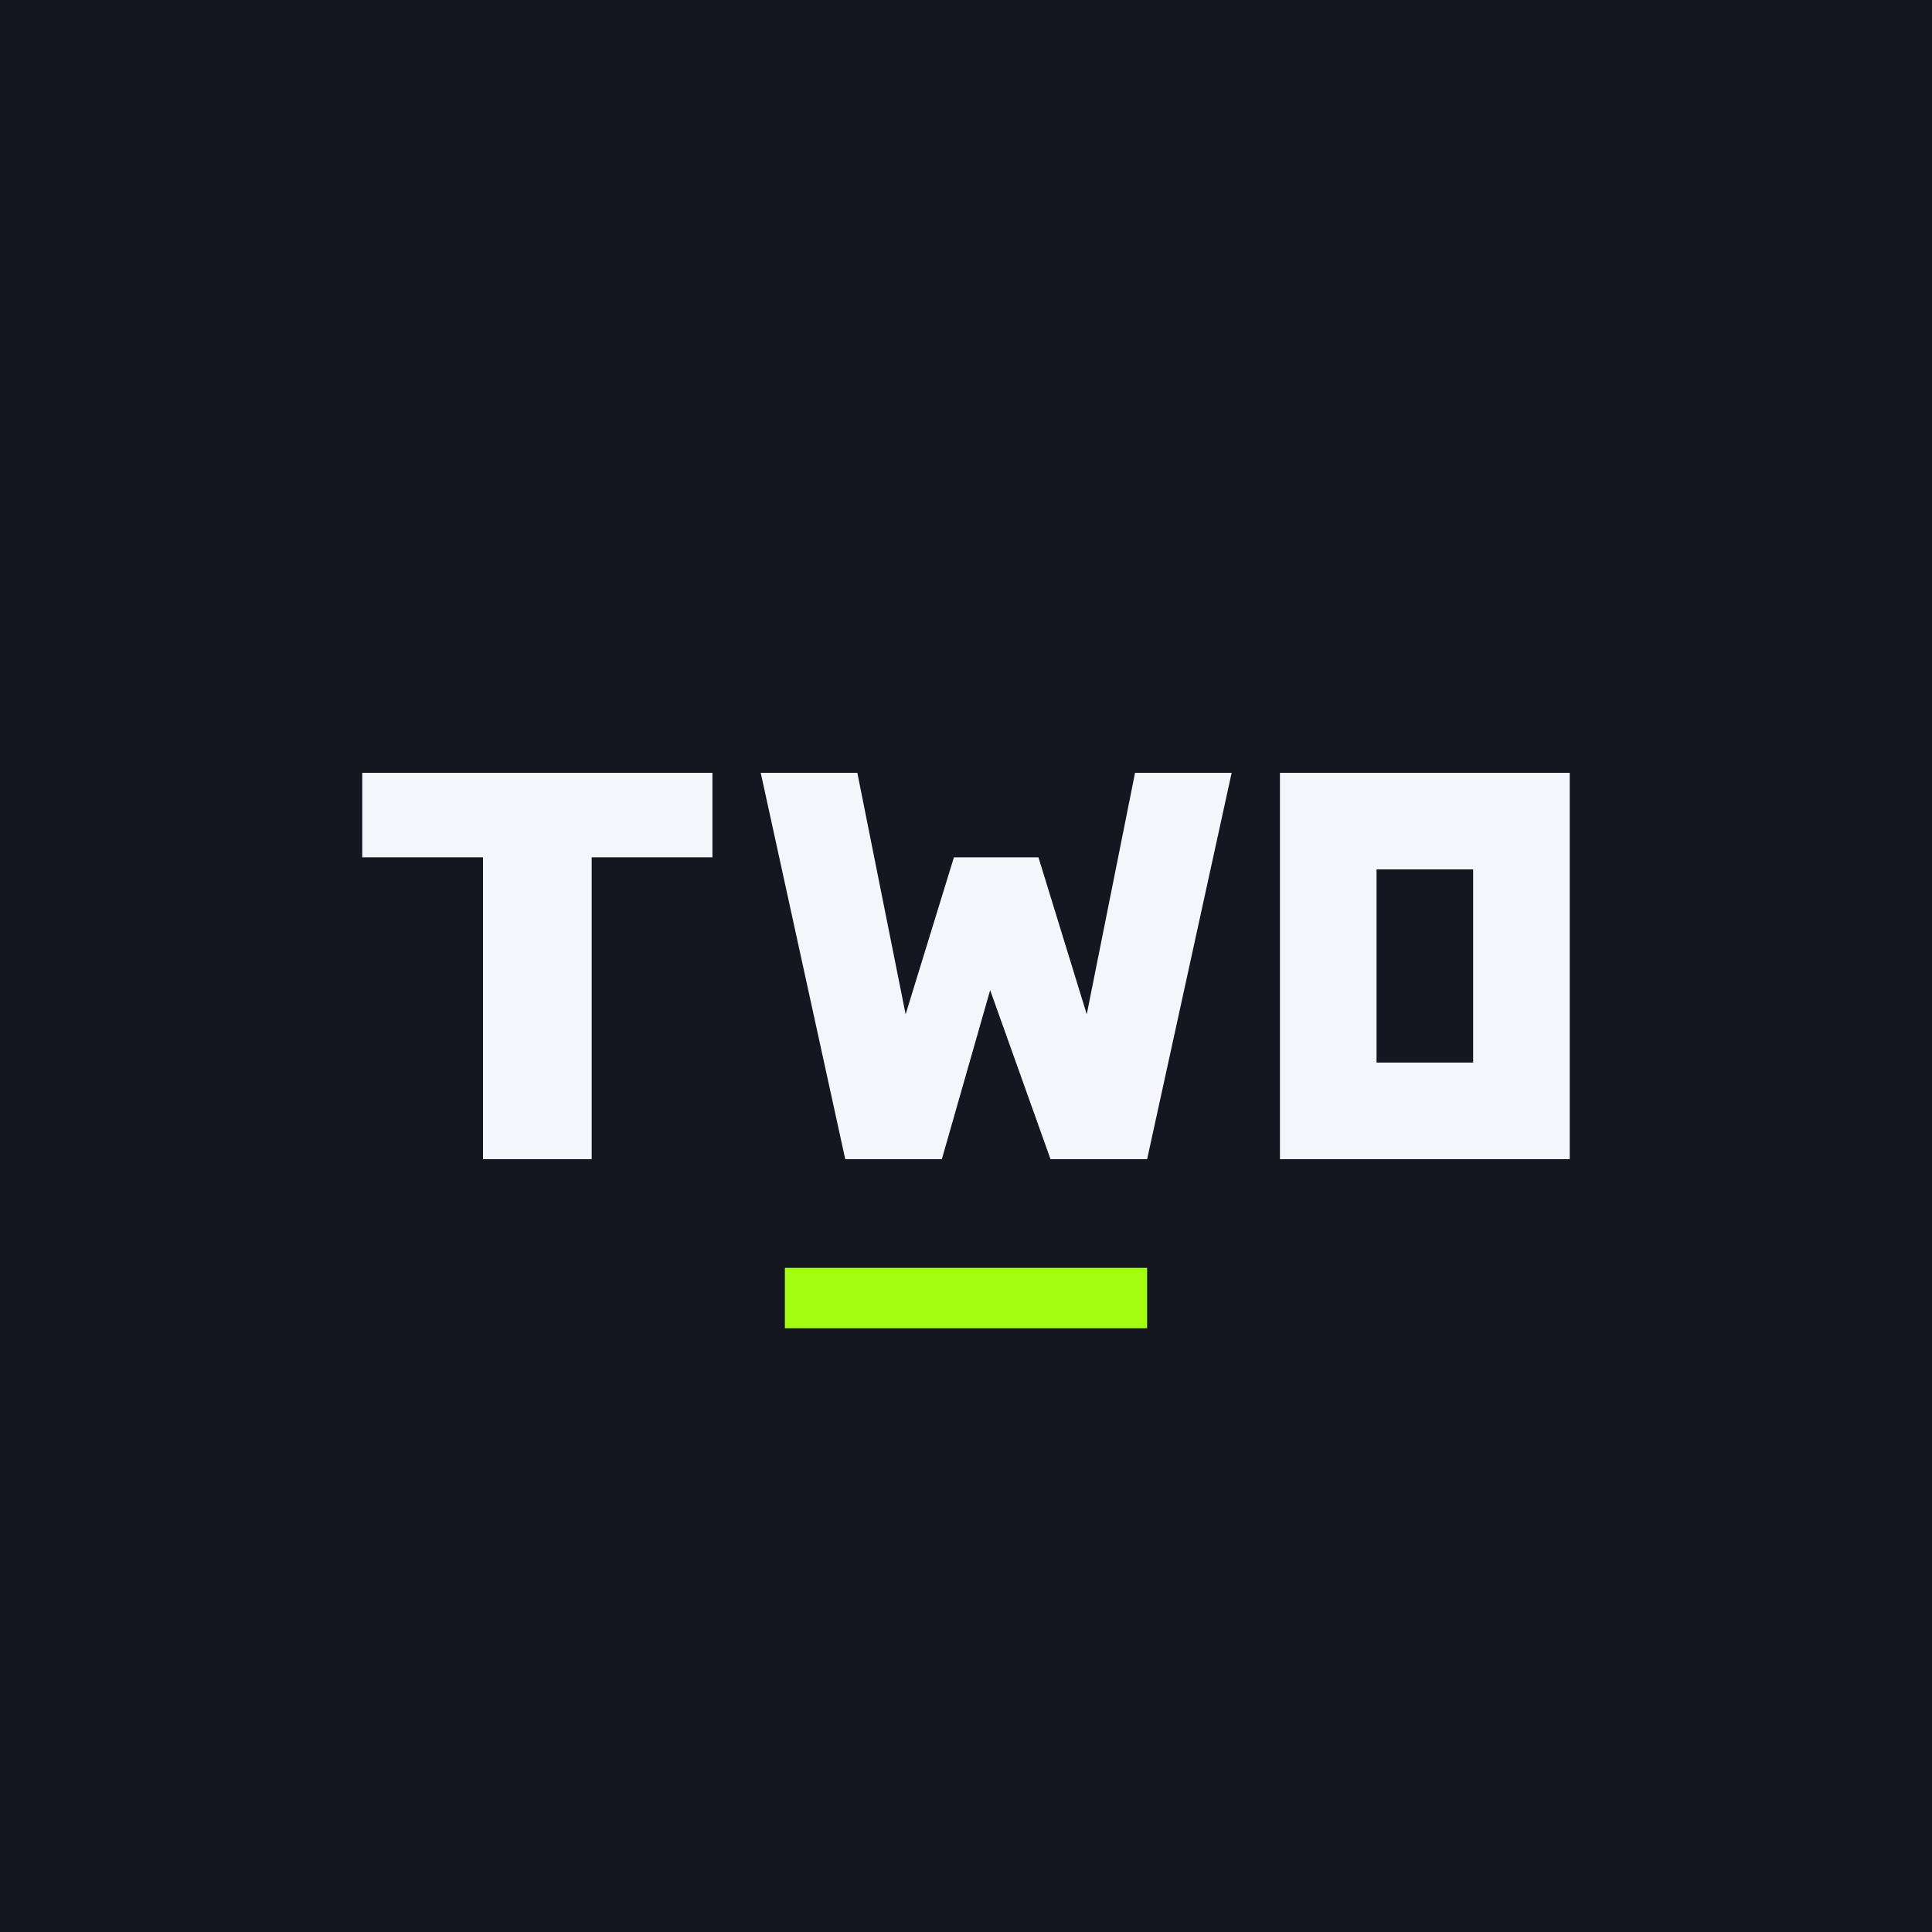
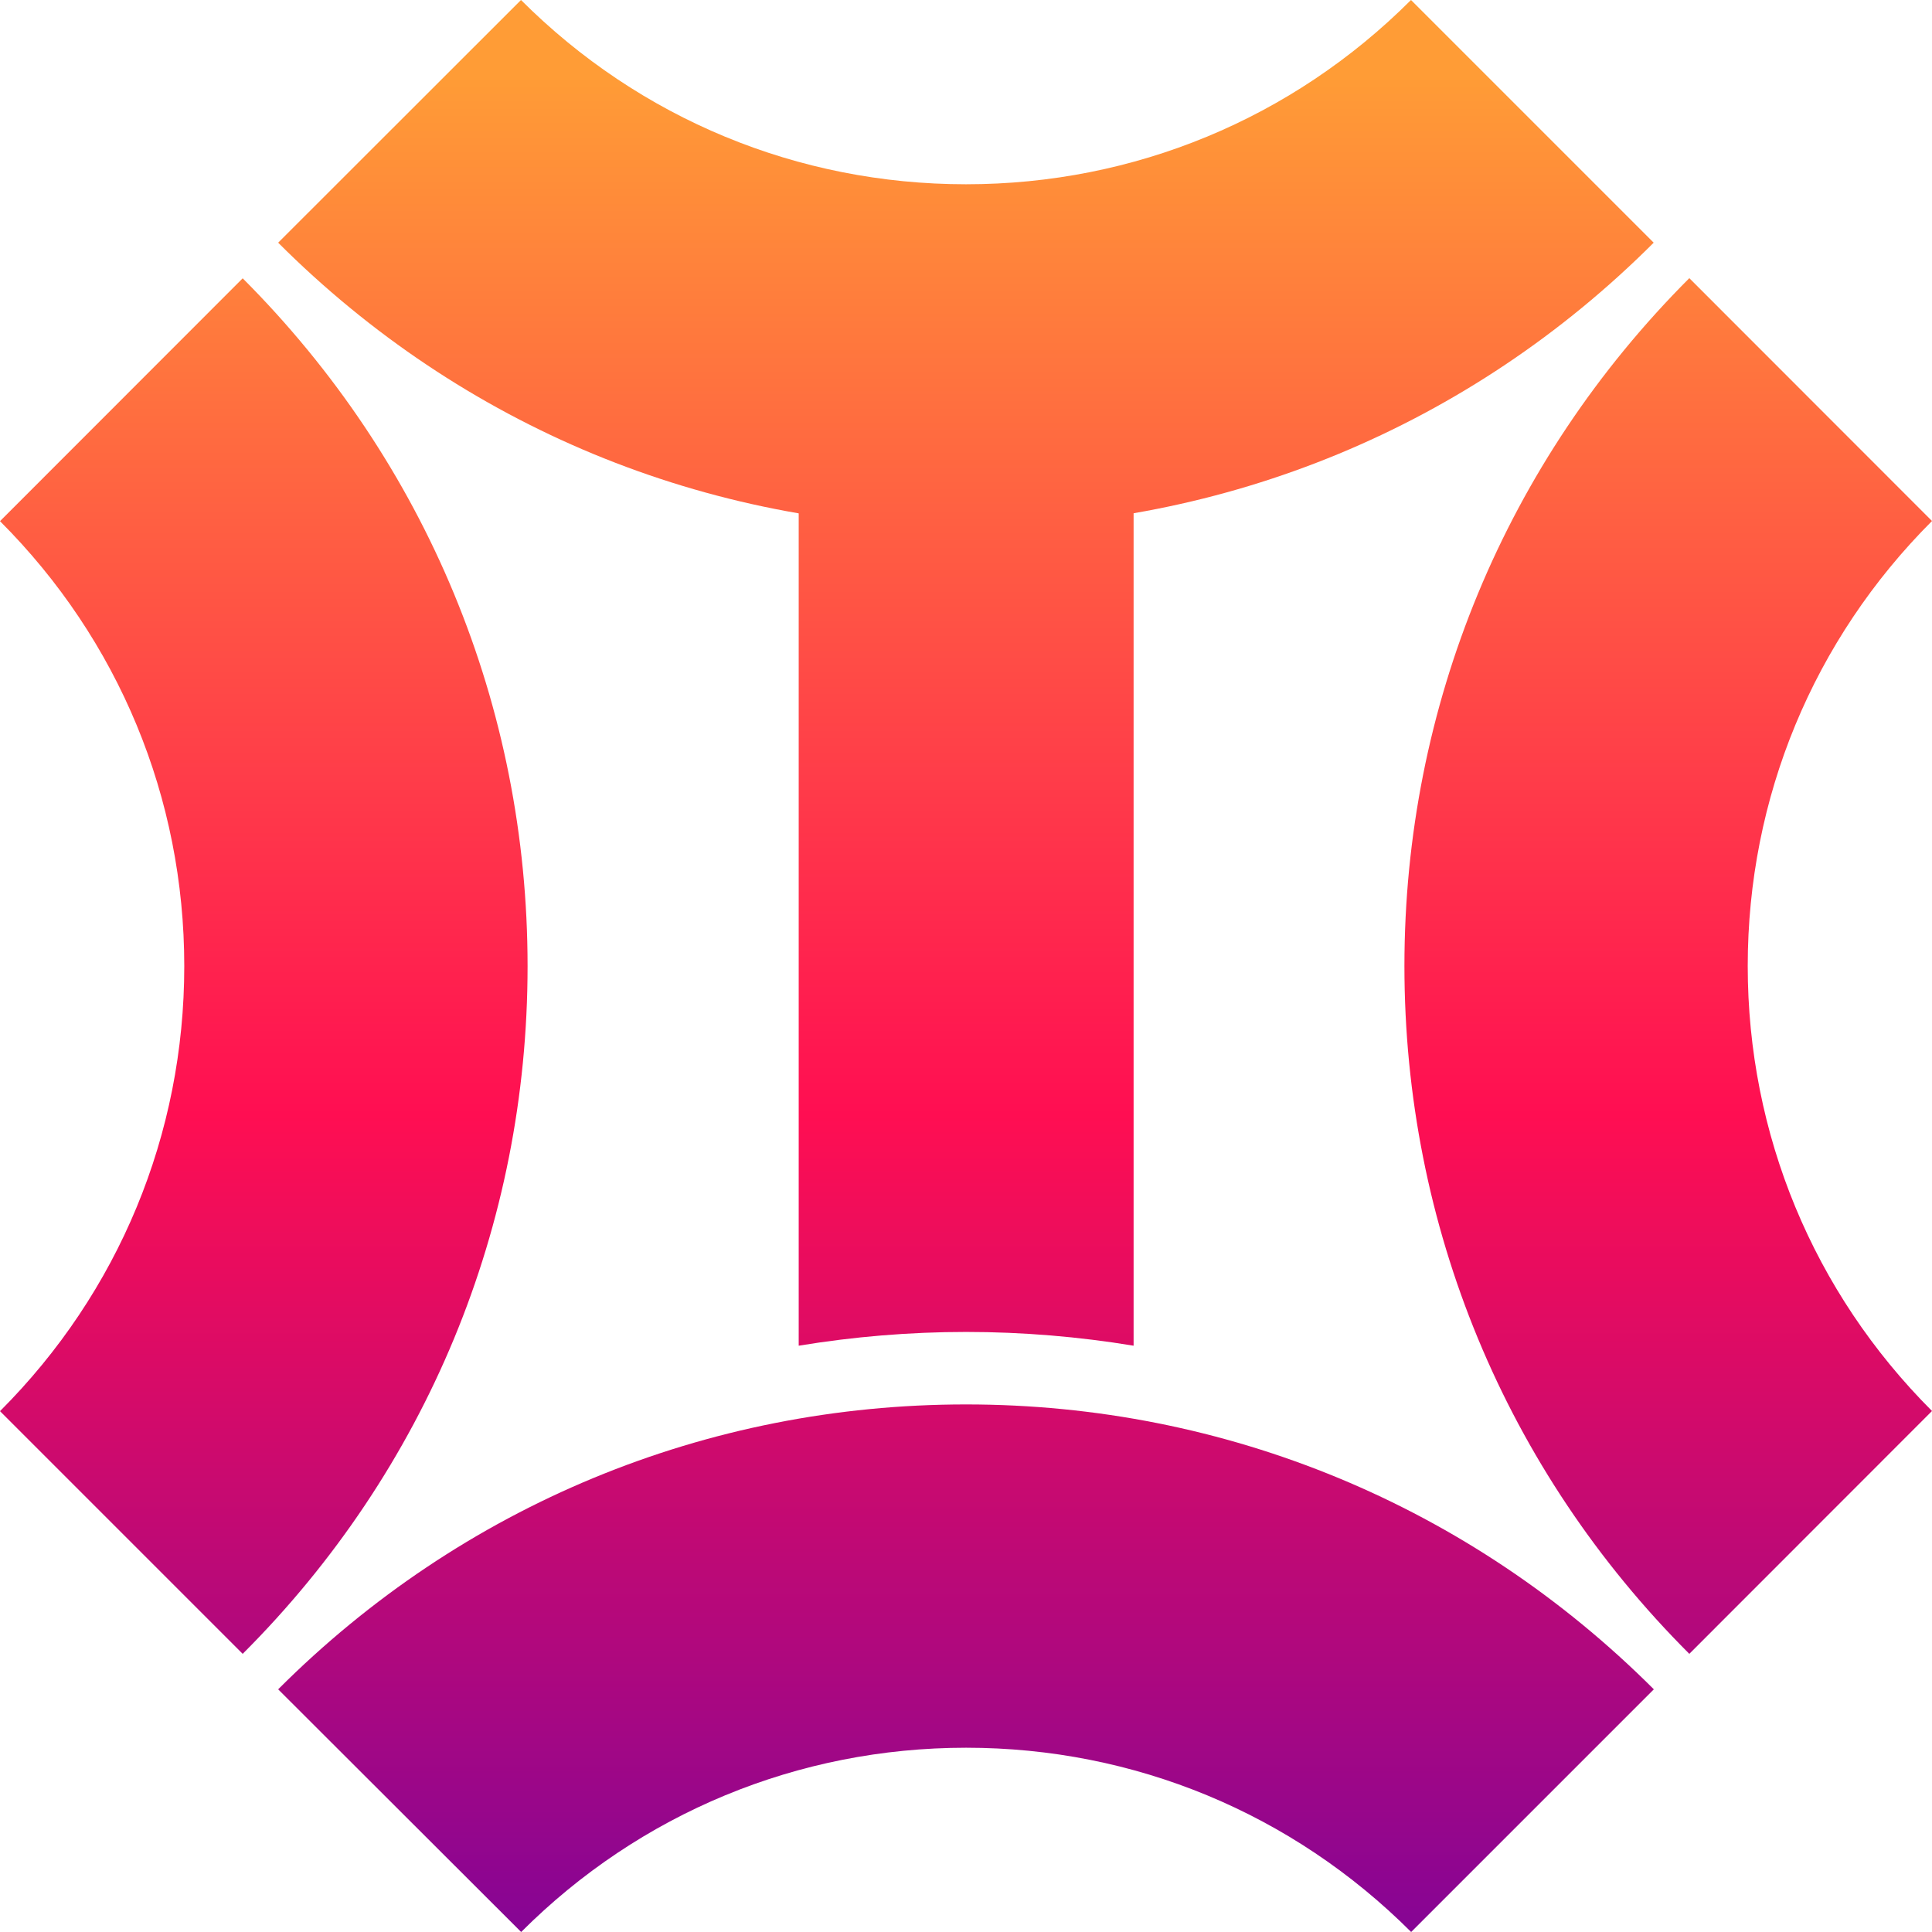
- <svg xmlns="http://www.w3.org/2000/svg" viewBox="0 0 160 160">
-   <rect width="160" height="160" fill="#151720" />
-   <polygon points="30,64 59,64 59,71 49,71 49,96 40,96 40,71 30,71" fill="#f5f6fb" />
-   <polygon points="63,64 71,64 75,84 79,71 86,71 90,84 94,64 102,64 95,96 87,96 82,82 78,96 70,96" fill="#f5f6fb" />
-   <polygon points="106,64 130,64 130,96 106,96" fill="#f5f6fb" />
-   <polygon points="114,72 122,72 122,88 114,88" fill="#151720" />
-   <polygon points="65,105 95,105 95,110 65,110" fill="#a3ff12" />
+ <svg xmlns="http://www.w3.org/2000/svg" viewBox="159.21 38.00 126.34 126.34">
+   <defs>
+     <linearGradient id="twoGrad" gradientUnits="userSpaceOnUse" x1="0" y1="184.872" x2="0" y2="42.95">
+       <stop offset="0" stop-color="#5701AE" />
+       <stop offset="0.521" stop-color="#FF0E52" />
+       <stop offset="1" stop-color="#FF9C36" />
+     </linearGradient>
+   </defs>
+   <path d="M175.08,146.15l-15.87-15.87c7.77-7.77,12.05-18.11,12.05-29.1c0-10.99-4.28-21.33-12.05-29.1l15.87-15.88 c12.01,12.02,18.63,27.99,18.63,44.98S187.1,134.14,175.08,146.15z" fill="url(#twoGrad)" />
+   <path d="M269.68,146.15c-12.02-12.01-18.63-27.99-18.63-44.98s6.62-32.96,18.63-44.98l15.87,15.88c-7.77,7.77-12.05,18.11-12.05,29.1 c0,10.99,4.28,21.33,12.05,29.1L269.68,146.15z" fill="url(#twoGrad)" />
+   <path d="M177.4,53.87L193.28,38c7.77,7.77,18.11,12.05,29.1,12.05c10.99,0,21.33-4.28,29.1-12.05l15.87,15.87 c-12.01,12.01-27.99,18.63-44.98,18.63C205.39,72.5,189.42,65.89,177.4,53.87z" fill="url(#twoGrad)" />
+   <path d="M177.4,148.47c12.02-12.02,27.99-18.63,44.98-18.63c16.99,0,32.96,6.62,44.98,18.63l-15.87,15.87 c-7.77-7.77-18.11-12.05-29.1-12.05c-10.99,0-21.33,4.28-29.1,12.05L177.4,148.47z" fill="url(#twoGrad)" />
+   <path d="M233.34,69.14v56.86c-3.59-0.59-7.25-0.9-10.95-0.9c-3.71,0-7.36,0.31-10.95,0.9V69.14H233.34z" fill="url(#twoGrad)" />
</svg>
